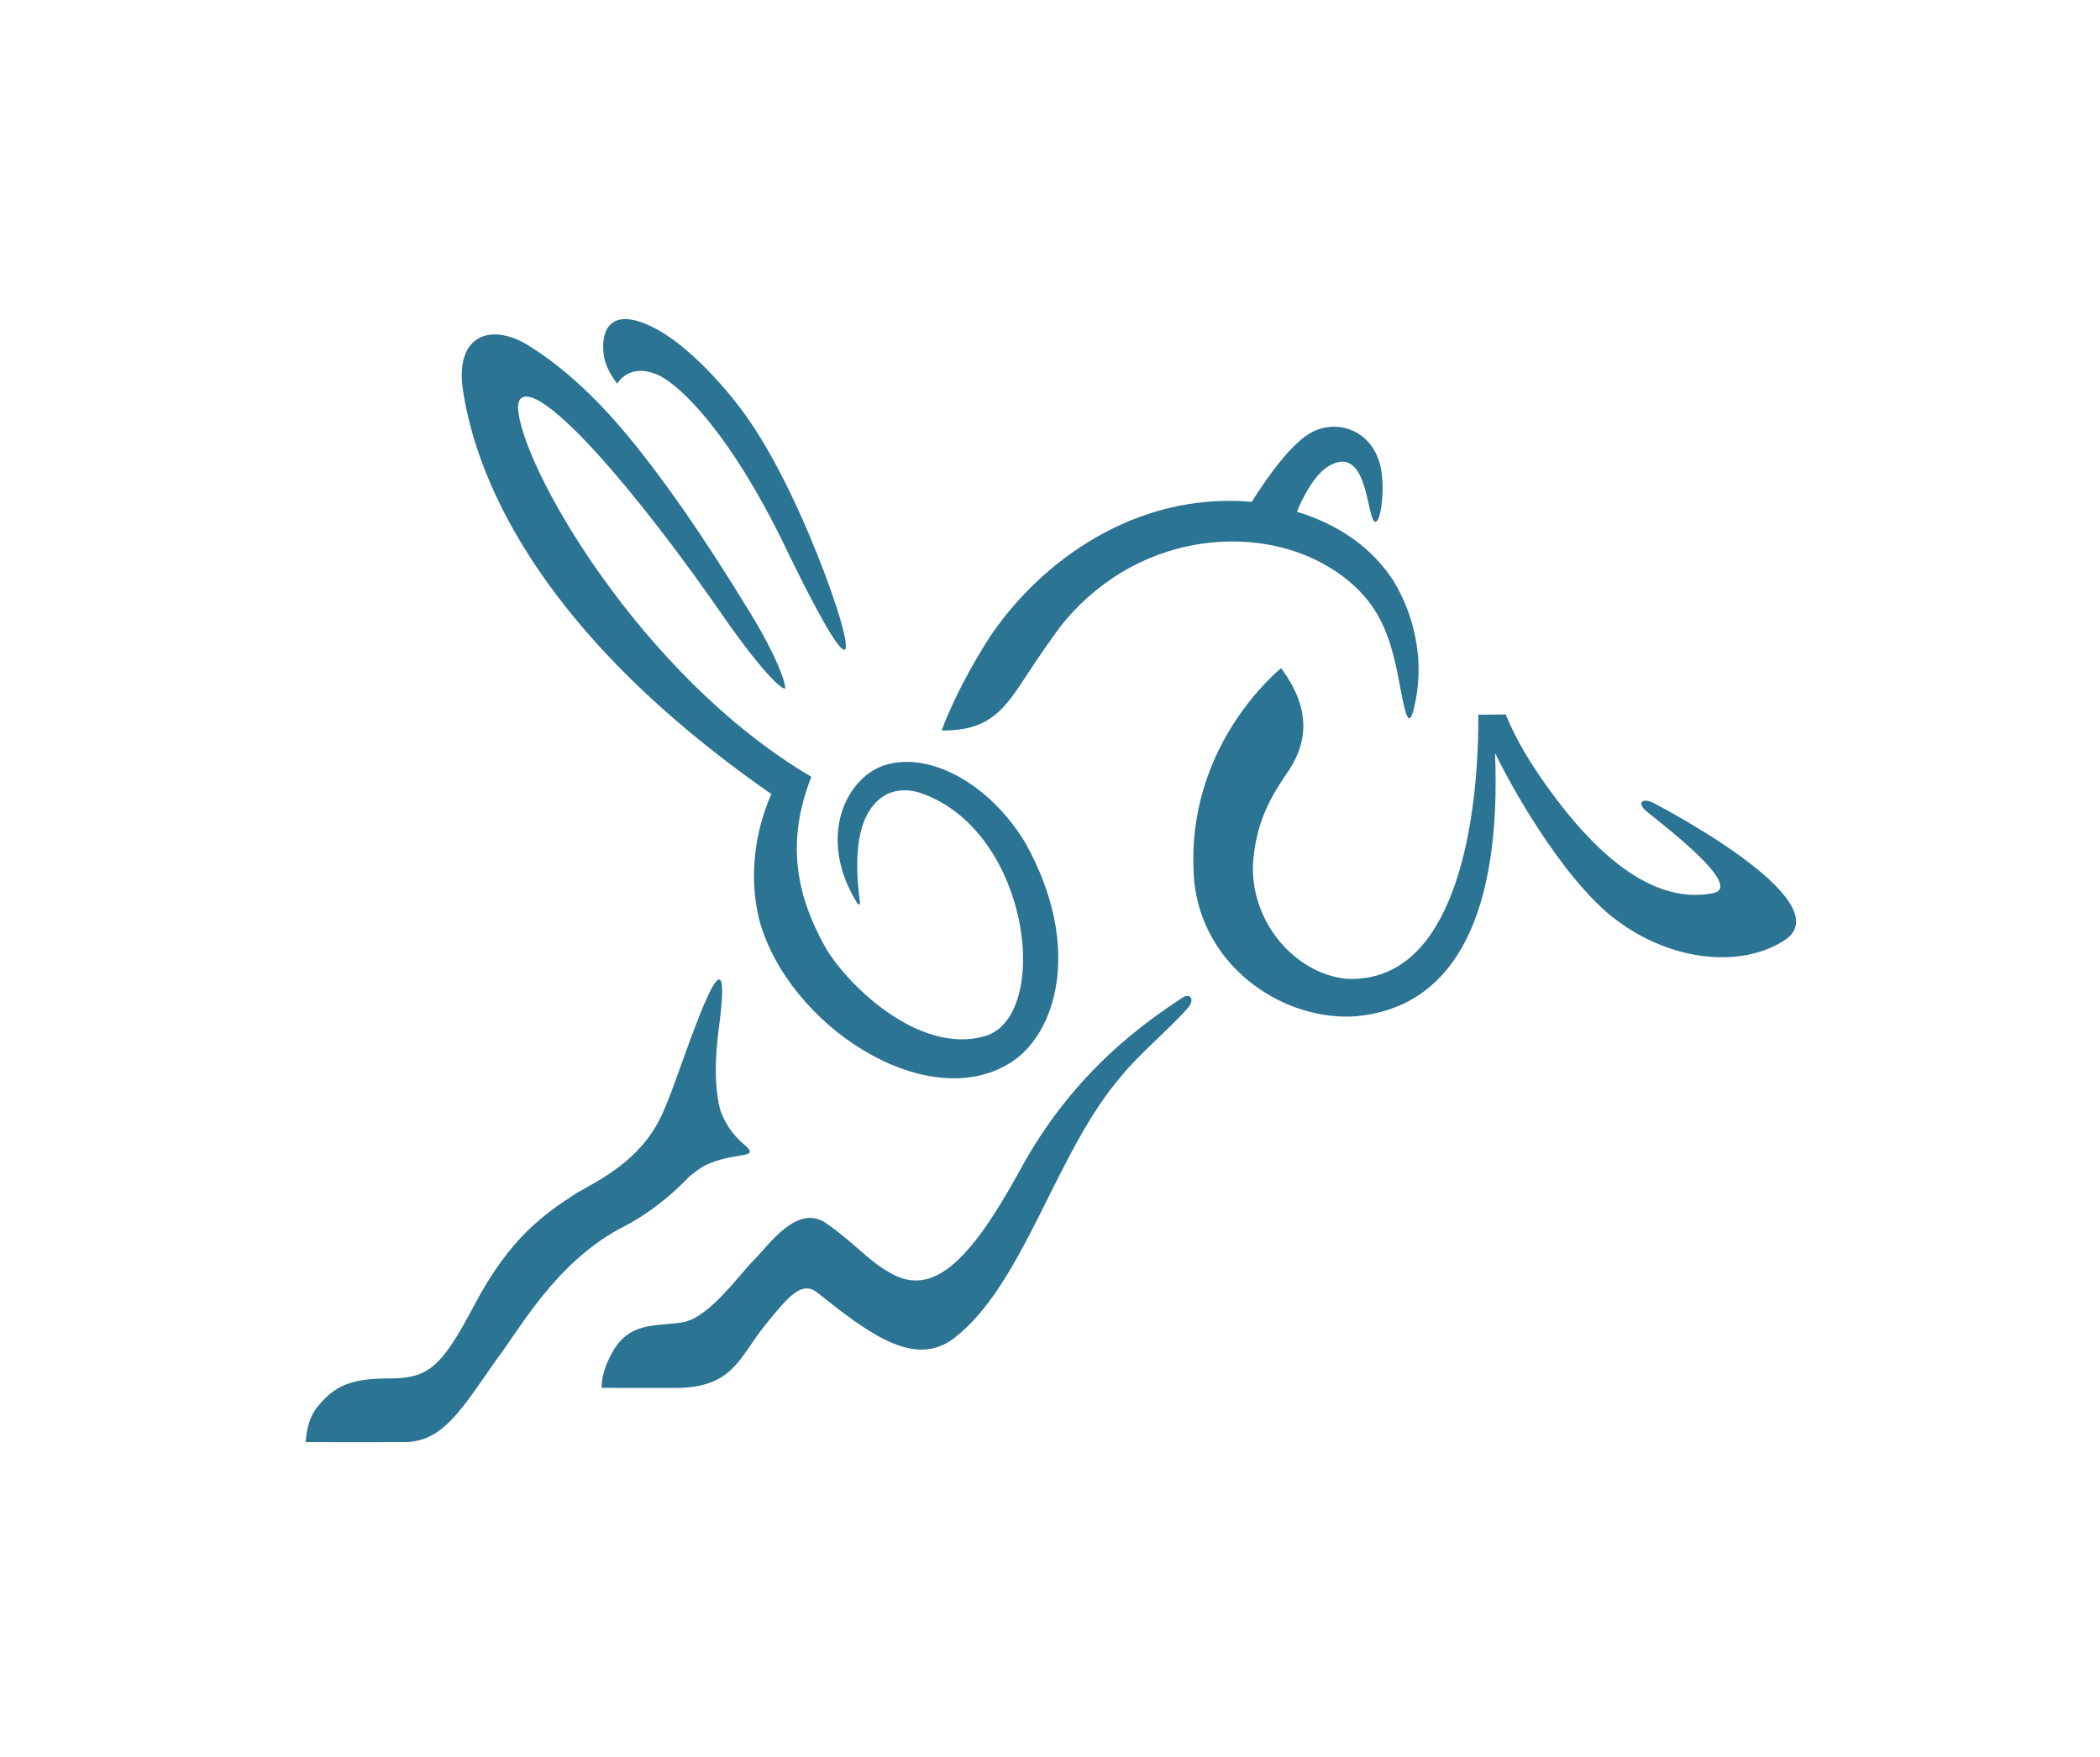
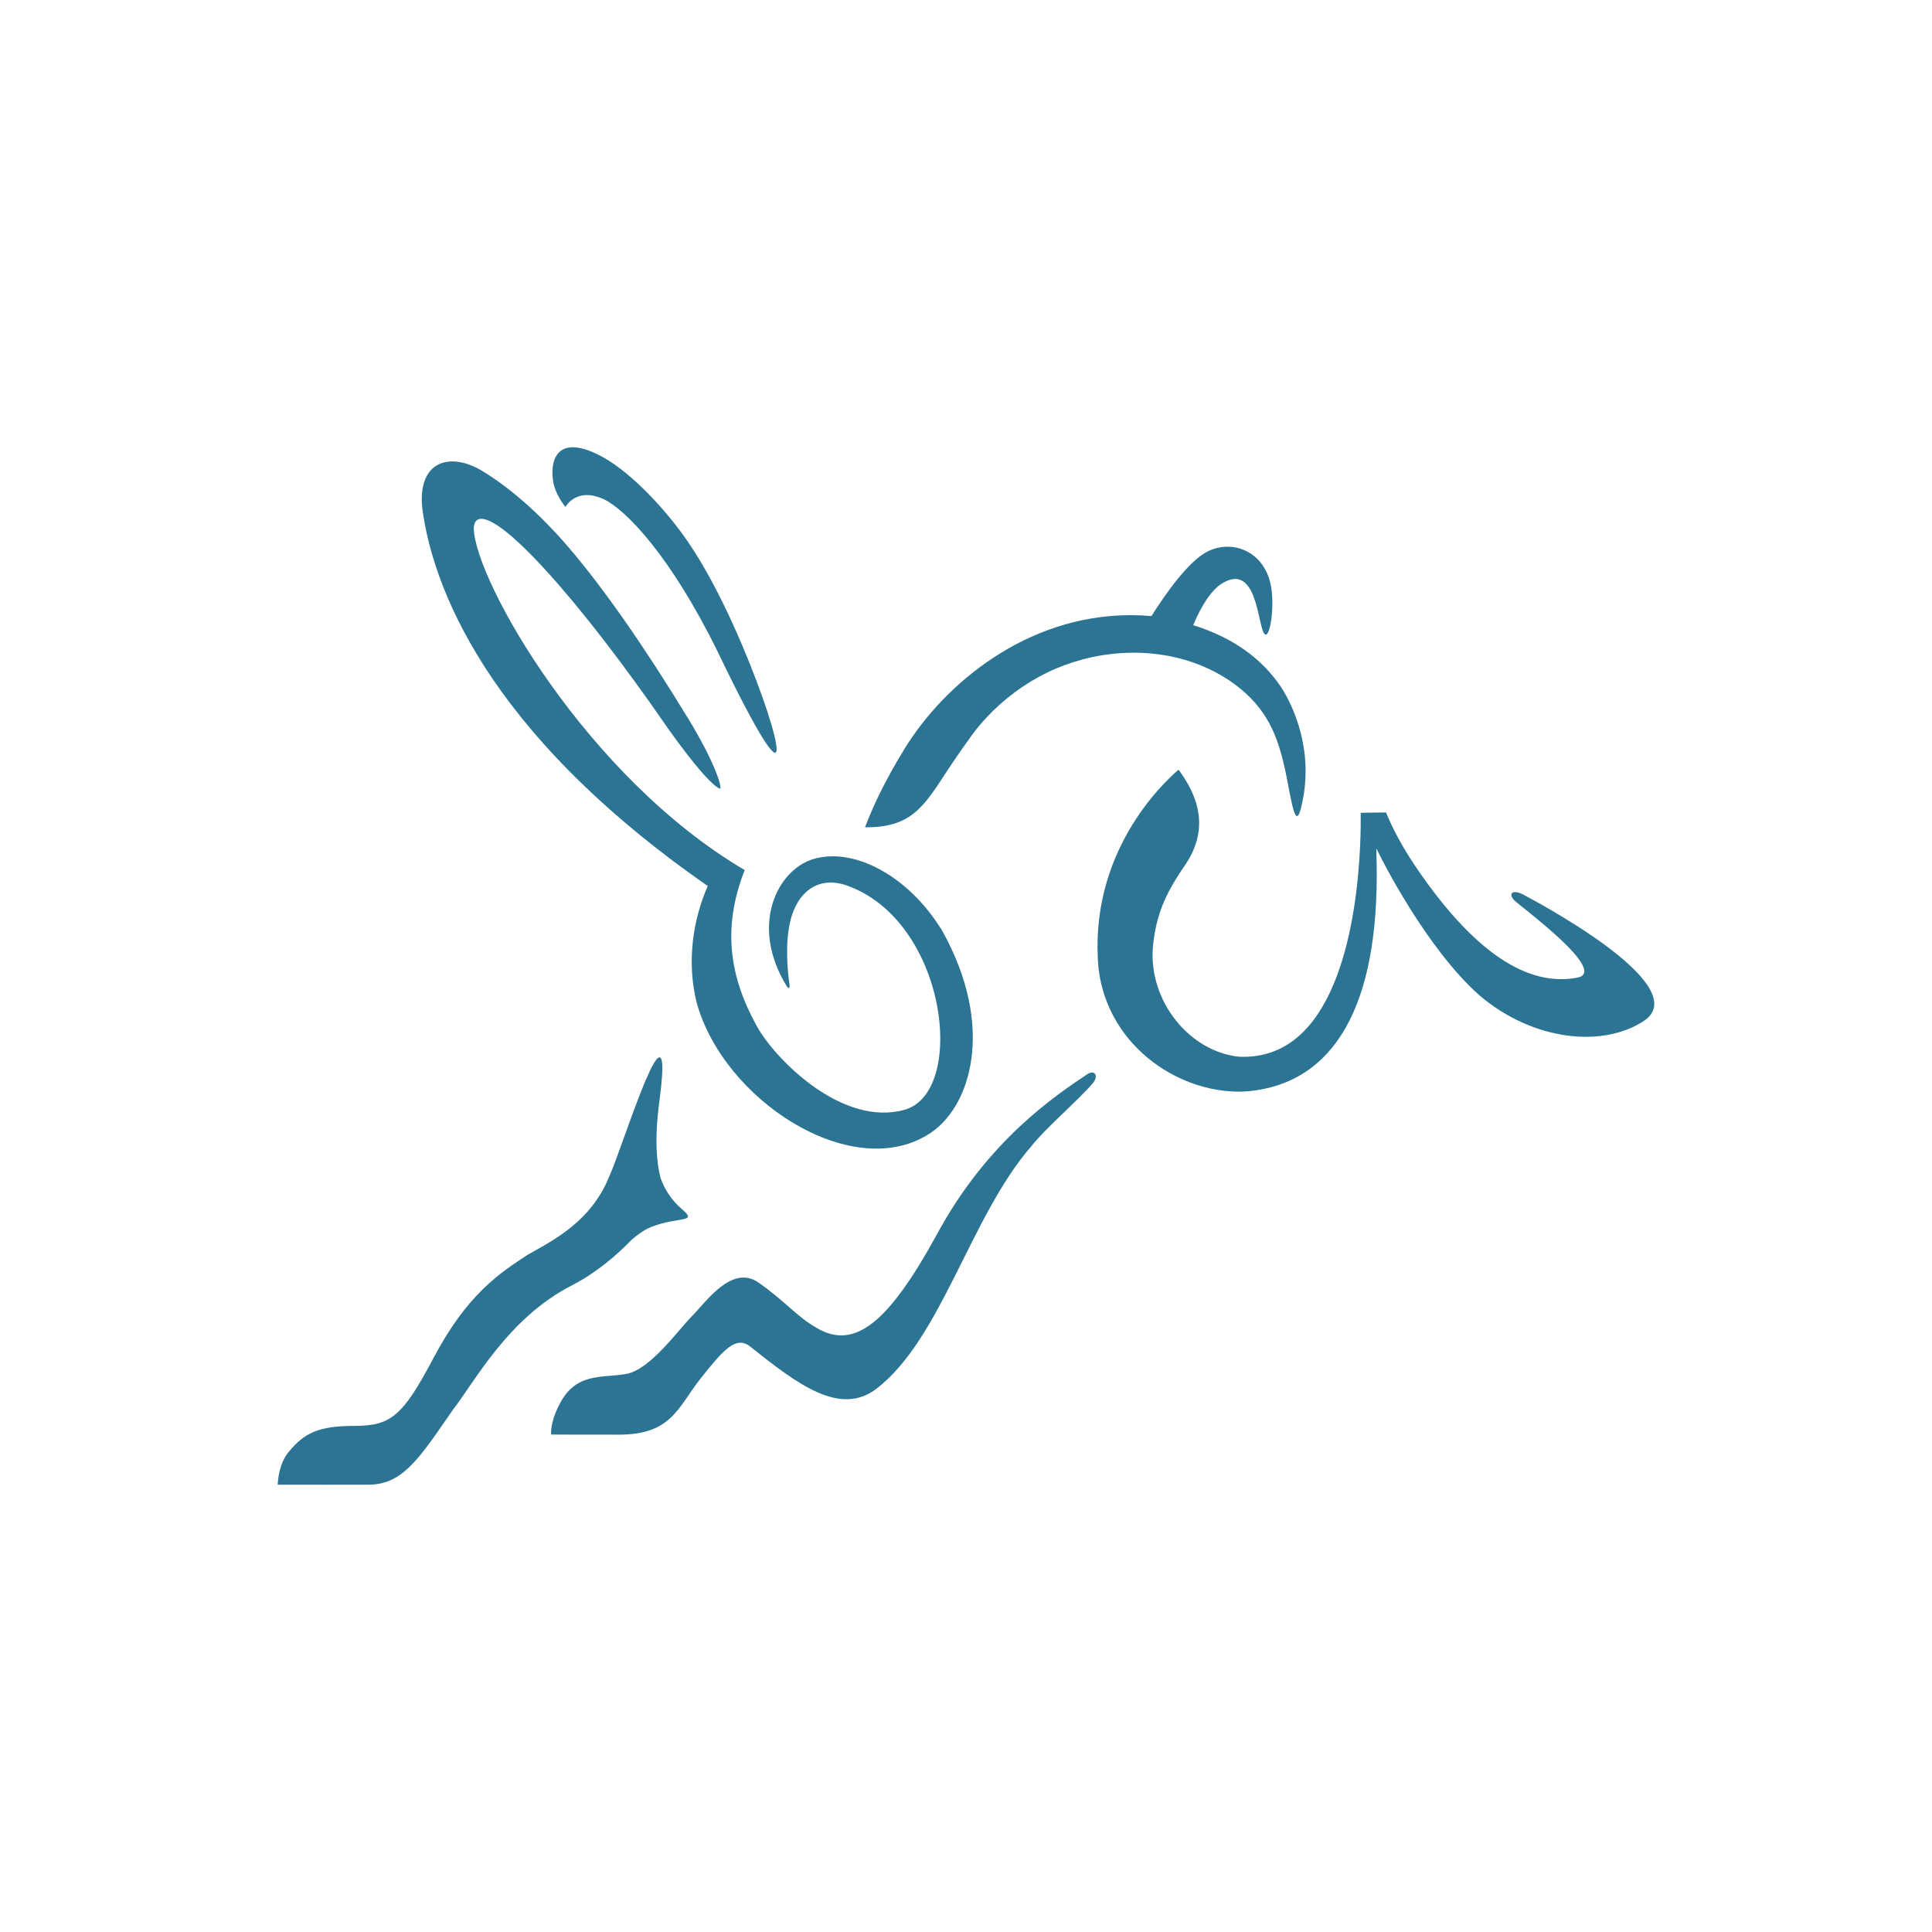
- <svg xmlns="http://www.w3.org/2000/svg" id="svg15" version="1.2" viewBox="0 0 450.59 377" height="377pt" width="450.59pt">
-   <defs id="defs19" />
-   <g id="surface1">
-     <path id="path2" d="M 129.121 297.836 C 129.121 297.836 144.879 297.871 144.902 297.852 C 157.227 297.852 158.605 291.367 163.926 284.695 C 169.238 278.023 172.047 274.863 175.309 277.34 C 186.77 286.523 196.309 293.504 204.656 287.219 C 219.777 275.637 226.453 247.25 240.605 230.93 C 243.91 226.707 251.285 220.441 254.793 216.395 C 256.438 214.66 255.492 213.016 253.797 214.035 C 246.66 218.828 230.574 229.312 218.664 251.461 C 207.66 271.531 199.711 278.383 190.832 273.062 C 186.281 270.52 183.484 266.859 177.297 262.527 C 171.105 258.195 165.07 267.078 161.891 270.262 C 158.707 273.445 152.23 282.668 146.66 283.727 C 141.09 284.789 134.855 283.199 131.012 290.891 C 128.758 295.266 129.121 297.836 129.121 297.836 " style=" stroke:none;fill-rule:nonzero;fill:rgb(17.206%,45.355%,57.628%);fill-opacity:1;" />
-     <path id="path4" d="M 274.871 143.383 C 281.359 152.117 280.879 159.57 275.633 166.641 C 271.898 172.289 269.621 177.008 268.898 184.656 C 267.945 197.285 277.512 208.918 288.973 210.062 C 294.719 210.301 299.691 208.395 303.777 204.355 C 317.332 190.953 317.27 158.312 317.176 153.387 L 323.086 153.312 C 323.695 154.879 325.715 159.637 329.832 165.734 C 344.996 188.188 357.594 193.691 367.684 191.648 C 374.594 190.066 354.57 175.367 352.945 173.805 C 351.316 172.238 352.371 170.938 355.277 172.574 C 356.207 173.098 394.754 193.137 383.238 201.559 C 373.578 208.148 357.188 206.379 344.801 195.828 C 332.285 184.797 321.695 163.43 321.594 163.215 L 320.906 161.824 C 320.906 161.824 320.812 161.633 320.805 161.844 C 320.824 162.551 320.875 164.578 320.887 165.059 C 321.488 198.32 311.027 216.16 291.094 218.082 C 275.965 219.262 258.527 208.148 256.289 189.621 C 253.77 162.871 271.23 146.484 274.871 143.383 " style=" stroke:none;fill-rule:nonzero;fill:rgb(17.206%,45.355%,57.628%);fill-opacity:1;" />
-     <path id="path6" d="M 132.457 82.344 C 132.457 82.344 134.938 77.59 141.383 80.562 C 146.453 83.016 156.836 93.605 167.875 116.102 C 187.395 156.719 182.723 136.316 173.707 114.961 C 169.965 106.094 165.625 97.348 160.832 90.34 C 155.98 83.25 148.102 74.711 141.332 70.879 C 131.078 65.164 128.824 70.762 129.539 76.082 C 129.938 79.402 132.457 82.344 132.457 82.344 " style=" stroke:none;fill-rule:nonzero;fill:rgb(17.206%,45.355%,57.628%);fill-opacity:1;" />
-     <path id="path8" d="M 68.125 301.891 C 71.77 297.457 75.094 295.816 83.477 295.816 C 91.957 295.816 94.695 293.457 101.785 280.051 C 109.621 265.23 117.129 260.332 123.77 256 C 129.836 252.598 138.391 248.27 142.574 237.965 C 143.473 235.98 144.641 232.734 145.988 228.977 L 146.086 228.707 C 147.582 224.535 149.336 219.656 151.176 215.242 L 151.195 215.332 C 151.195 215.332 156.879 200.898 154.266 220.445 C 153.09 229.242 153.621 234.797 154.559 238.289 C 155.426 240.695 156.941 243.293 159.605 245.559 C 163.289 248.695 158.621 247.125 152.344 249.617 C 150.887 250.191 149.422 251.223 147.922 252.48 C 144.258 256.281 139.508 260.316 133.855 263.215 C 119.125 270.758 111.301 285.664 106.332 292.035 L 105.012 293.941 C 98.078 303.965 94.262 309.48 86.664 309.48 C 86.664 309.48 65.621 309.5 65.605 309.48 C 65.652 308.254 65.969 304.523 68.125 301.891 " style=" stroke:none;fill-rule:nonzero;fill:rgb(17.206%,45.355%,57.628%);fill-opacity:1;" />
-     <path id="path10" d="M 211.336 138.336 C 220.391 123.707 239.277 107.48 263.789 107.48 C 265.34 107.48 266.922 107.547 268.52 107.684 C 268.543 107.684 268.562 107.691 268.578 107.691 C 272.133 102.059 277.395 94.703 281.785 92.594 C 286.891 90.145 293.699 92.07 295.945 99.086 C 297.477 103.867 296.277 112.891 294.926 111.922 C 293.203 110.688 293.395 94.812 284.871 100.172 C 281.578 102.25 279.086 107.828 278.281 109.812 C 287.379 112.633 294.258 117.508 298.809 124.367 C 301.727 128.988 306.484 139.445 303.355 152.113 C 301.973 157.715 301.156 150.773 299.652 143.484 C 298.254 137.348 296.453 130.52 289.355 124.656 C 282.258 118.793 271.766 115.121 259.332 116.492 C 247.289 117.848 236.492 123.789 228.508 133.23 C 226.531 135.562 221.781 142.609 220.895 143.977 C 215.578 152.184 212.535 156.863 202.039 156.758 C 203.715 152.305 206.555 146.059 211.336 138.336 " style=" stroke:none;fill-rule:nonzero;fill:rgb(17.206%,45.355%,57.628%);fill-opacity:1;" />
-     <path id="path12" d="M 113.242 74.051 C 118.914 77.527 125.883 83.188 133.34 91.918 C 141.484 101.465 150.809 114.832 161.051 131.656 C 167.016 141.449 168.75 147.129 168.43 147.801 C 168.422 147.801 168.422 147.801 168.422 147.801 C 168.258 147.801 166.09 147.523 156.449 134.062 C 135.191 103.184 116.535 82.734 112.008 85.324 L 111.992 85.332 C 111.453 85.668 111.168 86.363 111.152 87.402 C 111.5 99.508 137.266 145.039 174.09 166.699 C 168.711 180.355 170.699 191.742 176.918 202.984 C 181.18 210.688 196.828 226.492 211.281 222.363 C 225.738 218.23 221.184 178.184 197.414 170.137 C 190.617 168.055 186.324 172.312 184.805 178.059 C 183.367 183.484 184.035 190.148 184.496 193.32 C 184.664 194.477 184.129 194.148 183.816 193.641 C 175.145 179.406 181.746 166.758 189.844 164.199 C 199.297 161.215 212.184 167.988 219.973 180.816 C 232.496 203.23 226.598 222.211 216.566 228.211 C 198.547 239.227 169.078 220.004 162.91 197.418 C 160.598 188.027 162.023 178.309 165.508 170.402 C 113.254 134.066 101.527 99.984 99.207 82.836 C 97.949 71.59 105.68 69.418 113.242 74.051 " style=" stroke:none;fill-rule:nonzero;fill:rgb(17.206%,45.355%,57.628%);fill-opacity:1;" />
-   </g>
+ <svg xmlns="http://www.w3.org/2000/svg" viewBox="0 0 80 80" fill="none">
+   <path d="M22.822 59.403C22.822 59.403 25.63 59.409 25.634 59.406C27.831 59.406 28.077 58.25 29.025 57.061C29.972 55.871 30.473 55.308 31.054 55.749C33.097 57.386 34.798 58.631 36.286 57.51C38.981 55.446 40.171 50.386 42.694 47.477C43.282 46.724 44.597 45.608 45.222 44.886C45.516 44.577 45.347 44.284 45.045 44.465C43.773 45.32 40.905 47.189 38.782 51.137C36.821 54.714 35.404 55.935 33.821 54.987C33.01 54.534 32.512 53.881 31.409 53.109C30.305 52.337 29.23 53.92 28.663 54.488C28.095 55.055 26.941 56.699 25.948 56.888C24.955 57.077 23.844 56.794 23.159 58.165C22.757 58.945 22.822 59.403 22.822 59.403Z" fill="#2C7493" />
+   <path d="M48.801 31.872C49.958 33.429 49.872 34.757 48.937 36.017C48.271 37.024 47.865 37.865 47.737 39.229C47.567 41.48 49.272 43.553 51.315 43.757C52.339 43.8 53.225 43.46 53.954 42.74C56.37 40.351 56.359 34.533 56.342 33.655L57.395 33.642C57.504 33.921 57.864 34.769 58.598 35.856C61.301 39.858 63.547 40.839 65.345 40.475C66.577 40.193 63.008 37.573 62.718 37.294C62.428 37.015 62.615 36.783 63.134 37.075C63.299 37.169 70.17 40.74 68.118 42.242C66.396 43.416 63.474 43.101 61.266 41.22C59.035 39.254 57.148 35.445 57.13 35.407L57.007 35.159C57.007 35.159 56.99 35.125 56.989 35.163C56.992 35.288 57.001 35.65 57.004 35.736C57.111 41.664 55.246 44.844 51.693 45.187C48.996 45.397 45.888 43.416 45.489 40.114C45.04 35.346 48.152 32.425 48.801 31.872Z" fill="#2C7493" />
+   <path d="M23.416 20.992C23.416 20.992 23.858 20.144 25.007 20.674C25.911 21.111 27.762 22.999 29.729 27.009C33.209 34.249 32.376 30.612 30.769 26.806C30.102 25.225 29.328 23.666 28.474 22.417C27.609 21.153 26.205 19.631 24.998 18.948C23.17 17.93 22.769 18.927 22.896 19.876C22.967 20.468 23.416 20.992 23.416 20.992Z" fill="#2C7493" />
+   <path d="M11.949 60.126C12.599 59.335 13.191 59.043 14.685 59.043C16.197 59.043 16.685 58.622 17.949 56.233C19.346 53.591 20.684 52.718 21.868 51.946C22.949 51.339 24.474 50.568 25.22 48.731C25.38 48.377 25.588 47.799 25.828 47.129L25.846 47.081C26.112 46.337 26.425 45.468 26.753 44.681L26.756 44.697C26.756 44.697 27.769 42.124 27.303 45.608C27.094 47.176 27.189 48.166 27.356 48.789C27.51 49.218 27.78 49.681 28.255 50.085C28.912 50.644 28.08 50.364 26.961 50.808C26.701 50.91 26.44 51.094 26.173 51.318C25.52 51.996 24.673 52.715 23.666 53.232C21.04 54.576 19.645 57.233 18.759 58.369L18.524 58.709C17.288 60.495 16.608 61.478 15.254 61.478C15.254 61.478 11.503 61.482 11.5 61.478C11.508 61.26 11.565 60.595 11.949 60.126Z" fill="#2C7493" />
+   <path d="M37.476 30.972C39.09 28.365 42.457 25.472 46.826 25.472C47.102 25.472 47.384 25.484 47.669 25.509C47.673 25.509 47.677 25.51 47.68 25.51C48.313 24.506 49.251 23.195 50.034 22.819C50.944 22.382 52.157 22.726 52.558 23.976C52.831 24.828 52.617 26.437 52.376 26.264C52.069 26.044 52.103 23.214 50.584 24.17C49.997 24.54 49.553 25.534 49.409 25.888C51.031 26.391 52.257 27.26 53.068 28.482C53.588 29.306 54.436 31.17 53.879 33.428C53.632 34.426 53.487 33.189 53.218 31.89C52.969 30.796 52.648 29.579 51.383 28.534C50.118 27.489 48.248 26.834 46.032 27.079C43.885 27.32 41.96 28.379 40.537 30.062C40.185 30.478 39.338 31.734 39.18 31.978C38.232 33.441 37.69 34.275 35.819 34.256C36.118 33.462 36.624 32.349 37.476 30.972Z" fill="#2C7493" />
+   <path d="M19.991 19.514C21.002 20.133 22.244 21.142 23.573 22.698C25.025 24.4 26.687 26.783 28.513 29.782C29.576 31.527 29.885 32.54 29.828 32.659C29.827 32.659 29.827 32.659 29.827 32.659C29.798 32.659 29.411 32.61 27.693 30.21C23.904 24.706 20.578 21.061 19.771 21.523L19.768 21.524C19.672 21.584 19.621 21.708 19.619 21.893C19.681 24.051 24.273 32.167 30.837 36.028C29.878 38.462 30.233 40.492 31.341 42.496C32.101 43.869 34.89 46.686 37.467 45.95C40.043 45.213 39.232 38.075 34.995 36.641C33.783 36.27 33.018 37.029 32.747 38.053C32.491 39.02 32.61 40.208 32.692 40.773C32.722 40.979 32.627 40.921 32.571 40.83C31.025 38.293 32.202 36.038 33.645 35.582C35.33 35.05 37.627 36.258 39.016 38.544C41.248 42.54 40.197 45.923 38.409 46.992C35.197 48.956 29.944 45.529 28.844 41.504C28.432 39.83 28.686 38.097 29.307 36.688C19.993 30.211 17.903 24.136 17.489 21.079C17.265 19.075 18.643 18.688 19.991 19.514Z" fill="#2C7493" />
</svg>
